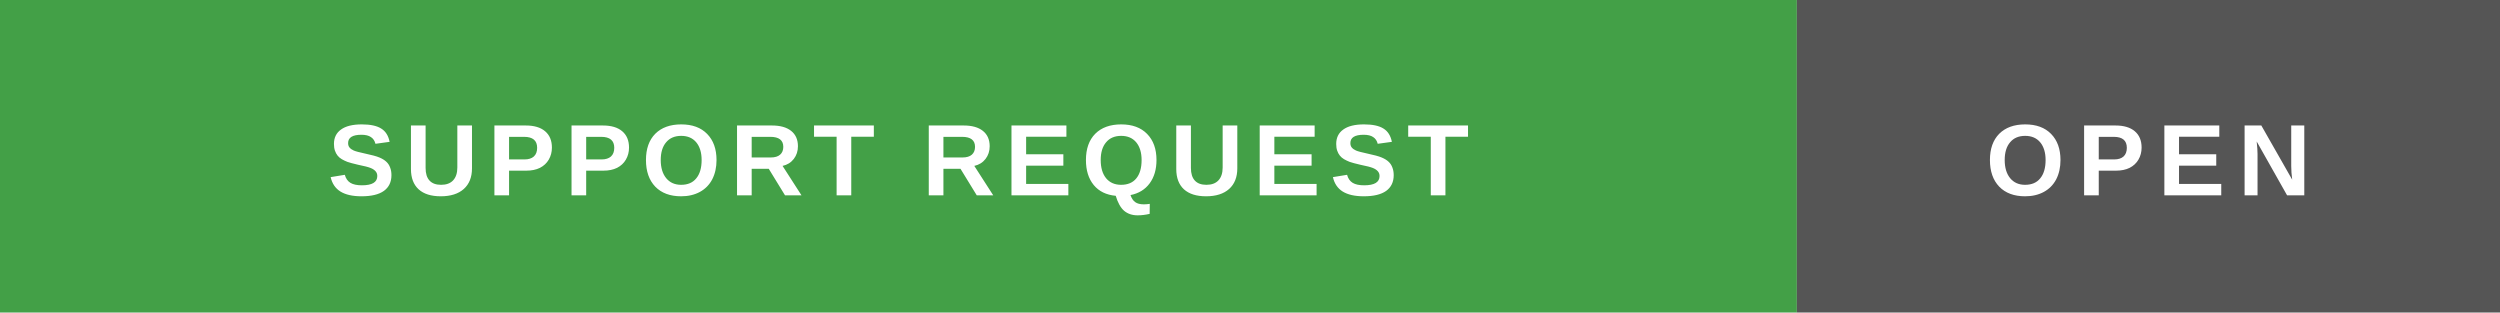
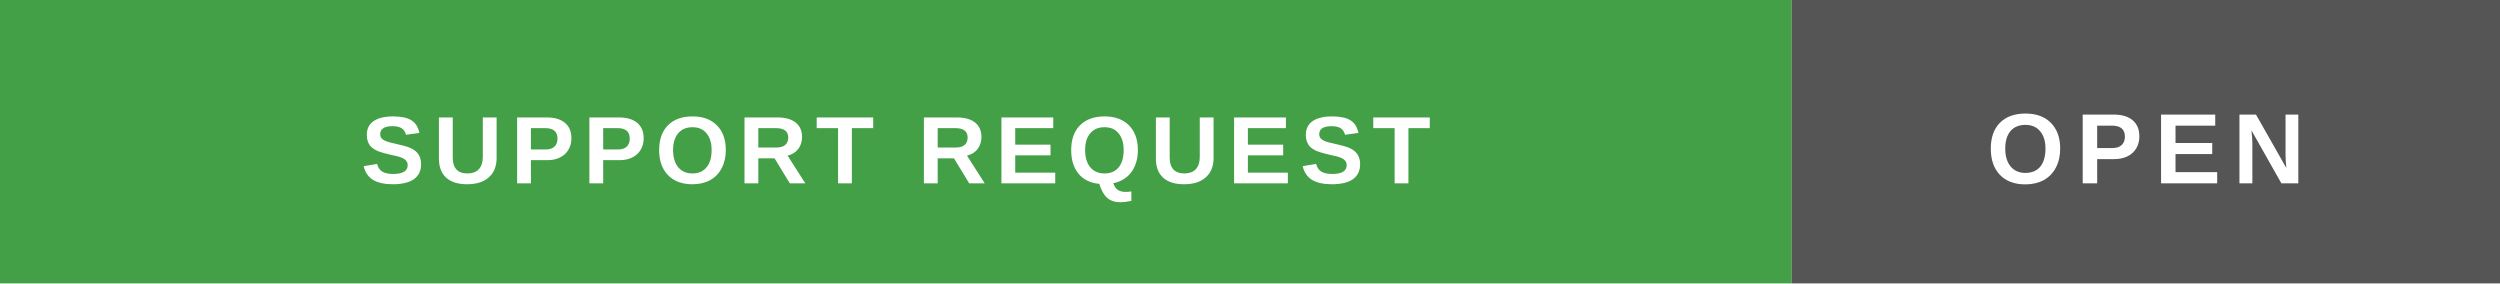
- <svg xmlns="http://www.w3.org/2000/svg" width="320" height="40" viewBox="0 0 320 40" role="img" aria-labelledby="title">
-   <rect width="230" height="40" fill="#43A047" />
-   <rect x="230" width="90" height="40" fill="#555555" />
-   <text x="115" y="25" fill="#FFFFFF" font-family="Arial, Helvetica, sans-serif" font-size="13" font-weight="700" letter-spacing="1.2" text-anchor="middle">SUPPORT REQUEST</text>
-   <text x="275" y="25" fill="#FFFFFF" font-family="Arial, Helvetica, sans-serif" font-size="13" font-weight="700" letter-spacing="1.6" text-anchor="middle">OPEN</text>
+ <svg xmlns="http://www.w3.org/2000/svg" width="300" height="34" viewBox="0 0 300 34" role="img" aria-labelledby="title">
+   <rect width="215" height="34" fill="#43A047" />
+   <rect x="215" width="85" height="34" fill="#555555" />
+   <text x="107.5" y="22" fill="#FFFFFF" font-family="Arial, Helvetica, sans-serif" font-size="11.5" font-weight="700" letter-spacing="1" text-anchor="middle">SUPPORT REQUEST</text>
+   <text x="257.5" y="22" fill="#FFFFFF" font-family="Arial, Helvetica, sans-serif" font-size="12" font-weight="700" letter-spacing="1.4" text-anchor="middle">OPEN</text>
</svg>
